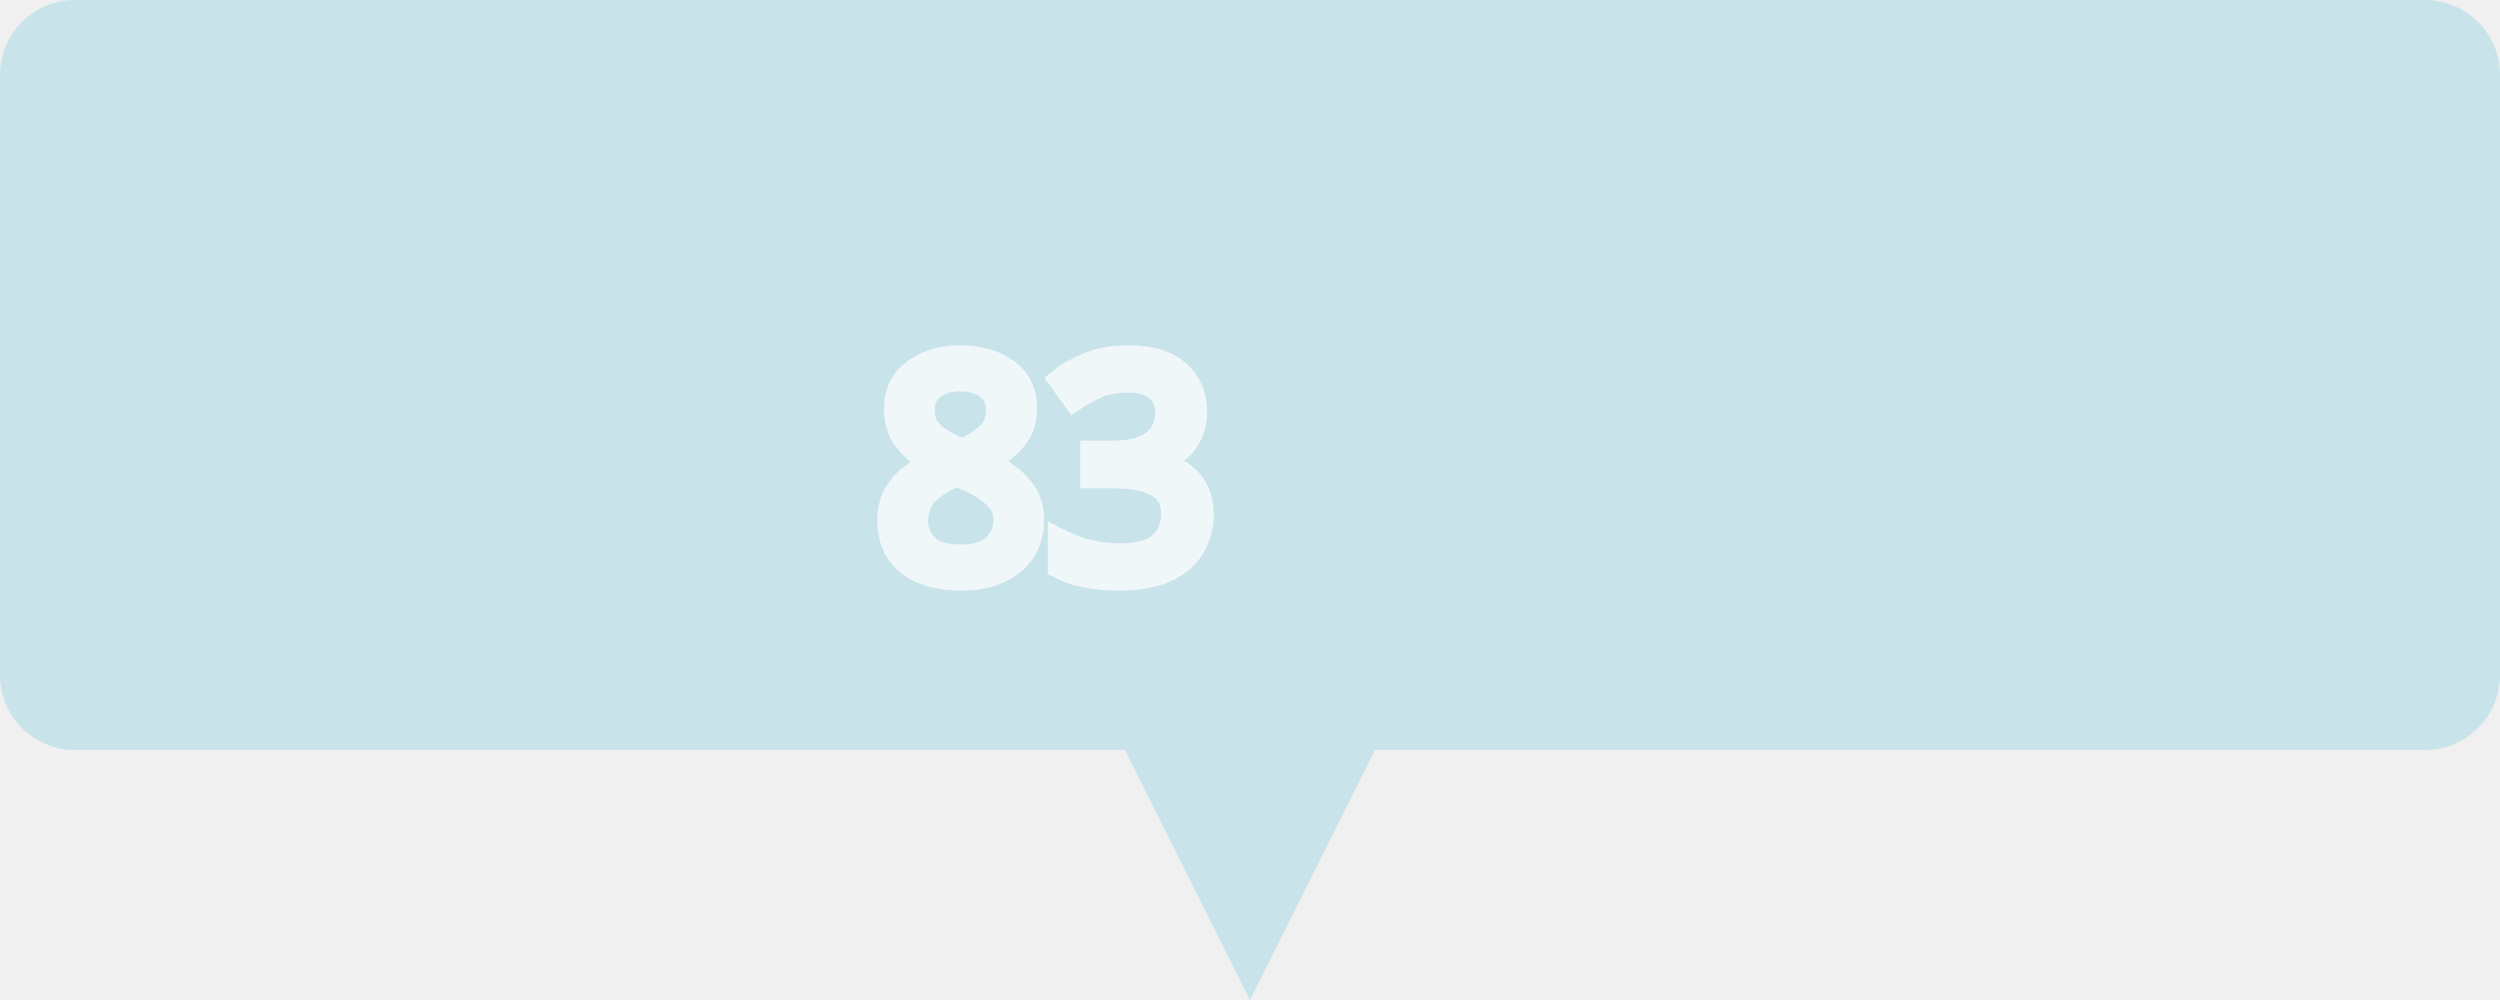
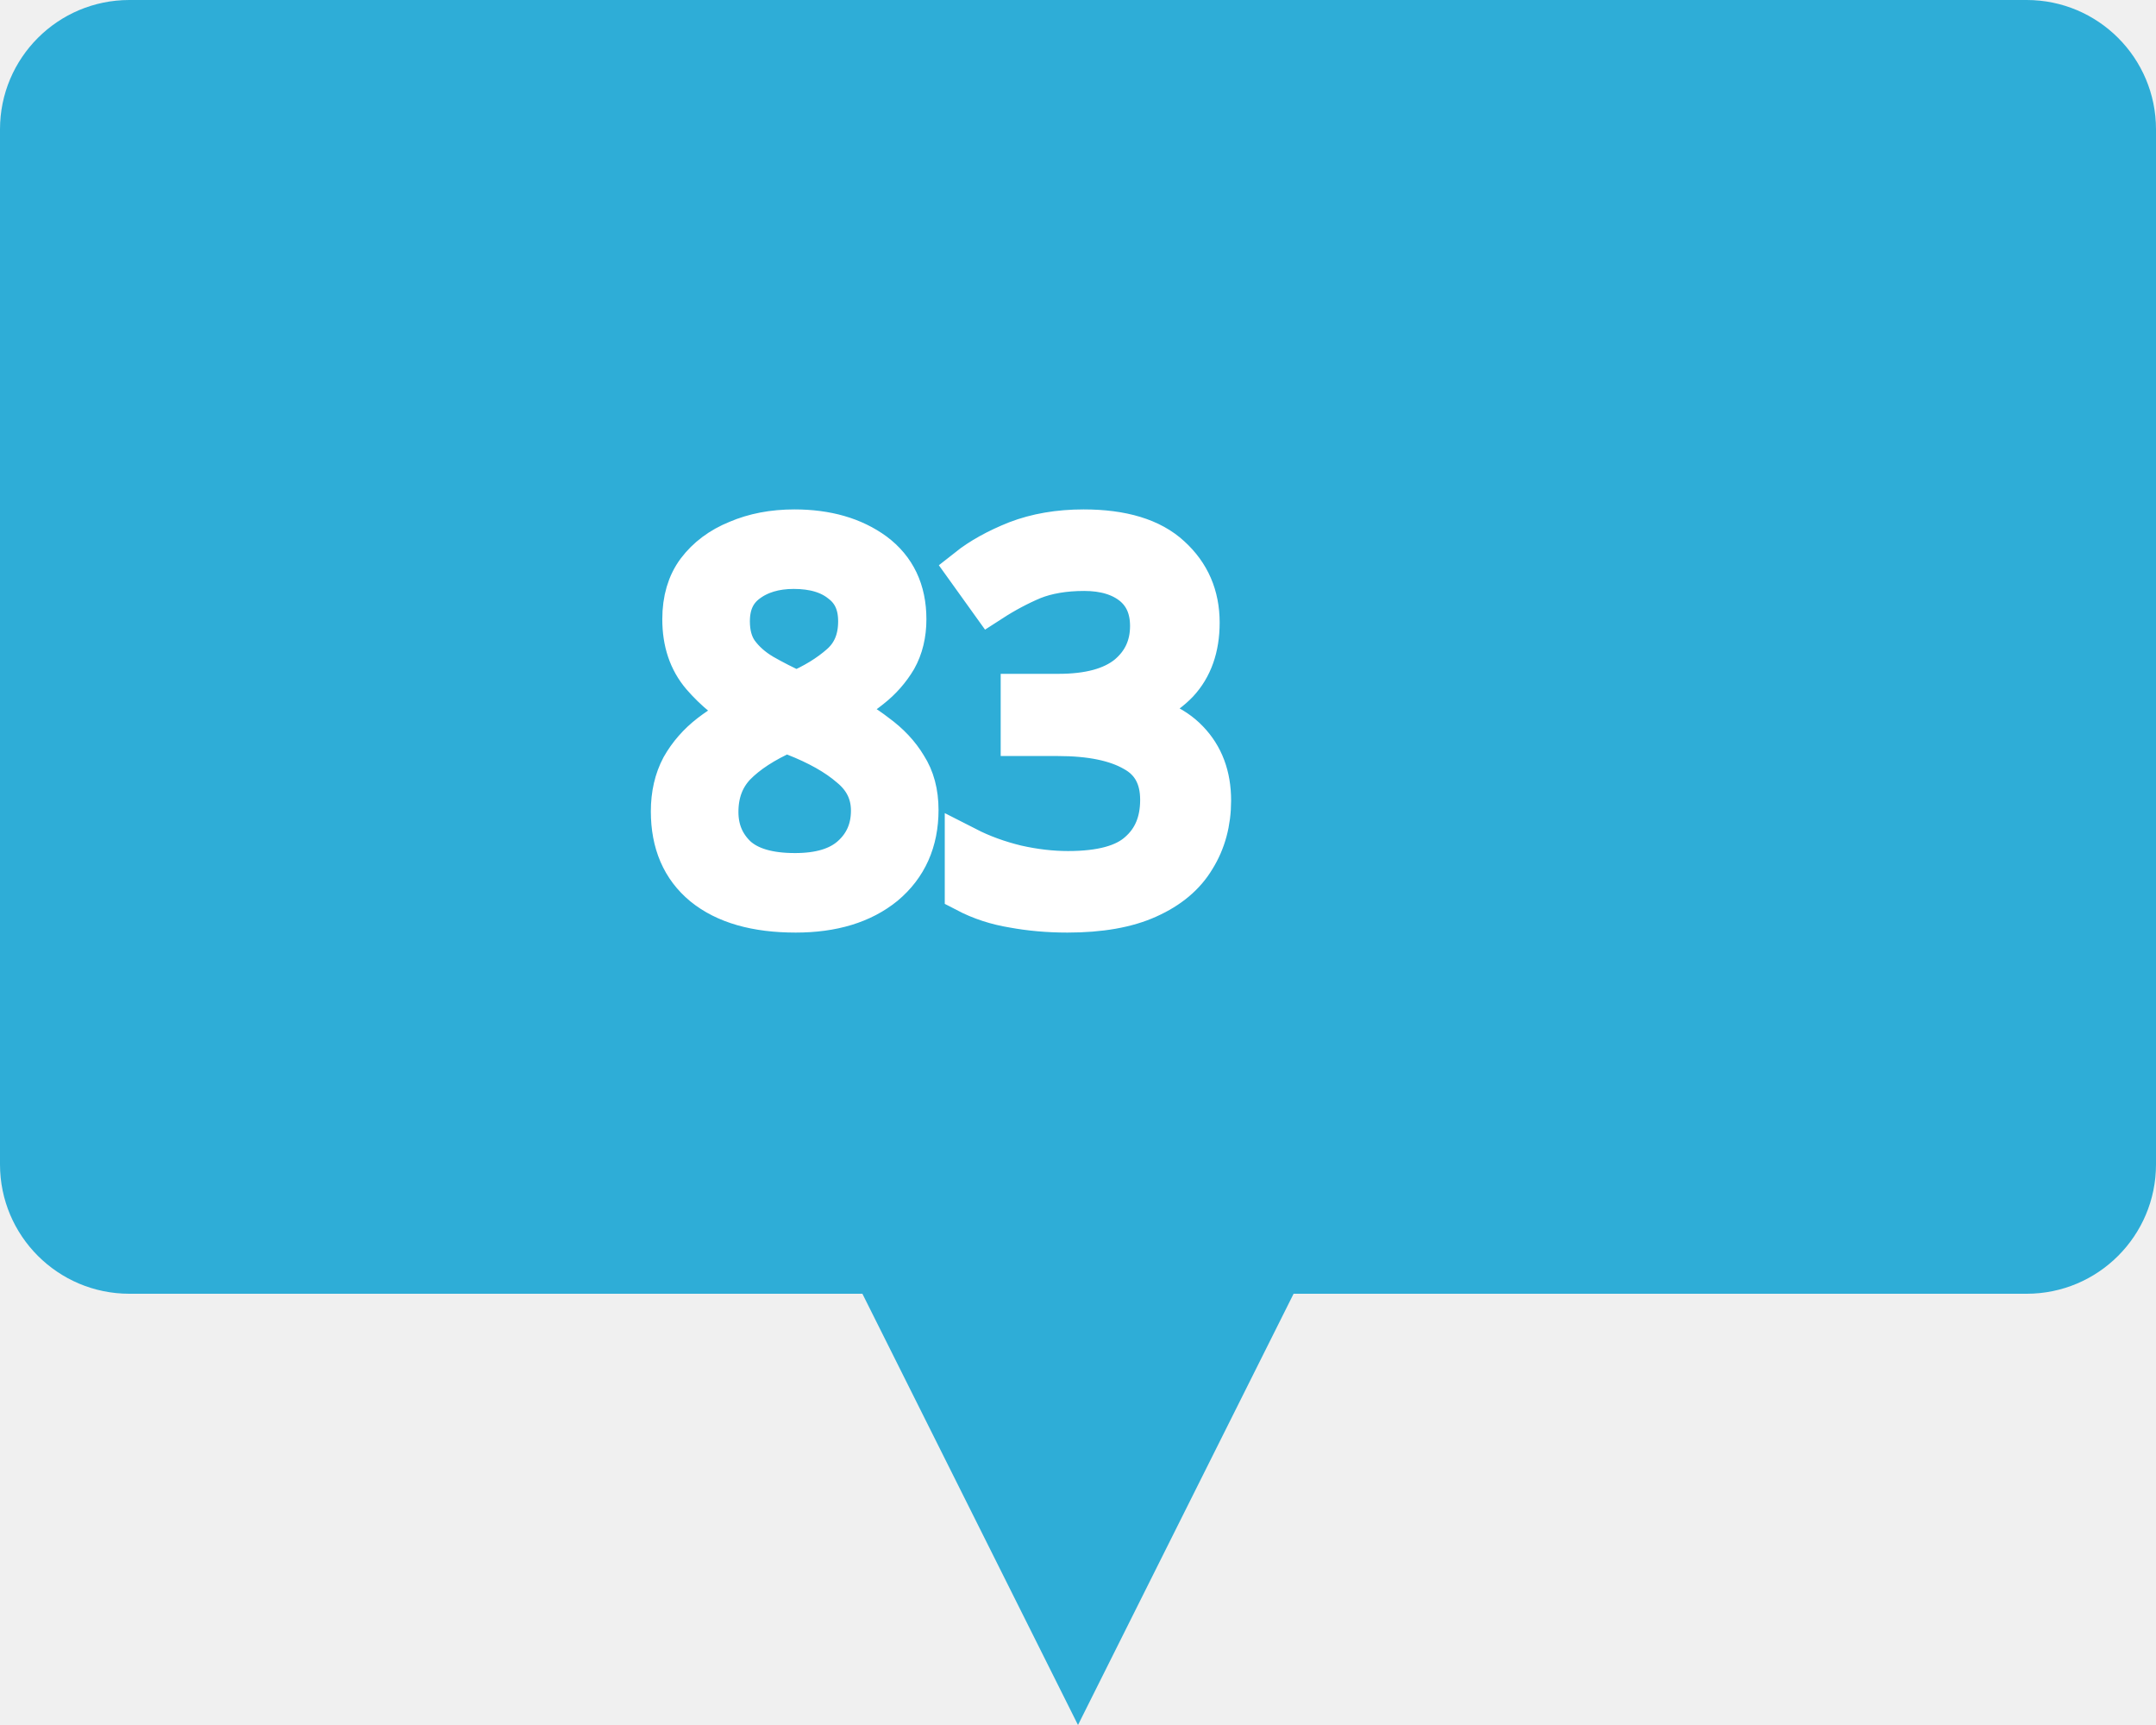
- <svg xmlns="http://www.w3.org/2000/svg" width="100pt" height="40pt" viewBox="0 0 100 40" preserveAspectRatio="xMidYMid meet">
-   <rect x="0" y="0" width="100" height="30" stroke-width="0" fill="#2EADD7" rx="3" ry="3" opacity="0.2" />
-   <text x="35" y="23" fill="white" stroke="white" font-size="12" font-family="Calibri" font-size-adjust="1" opacity="0.7">83</text>
-   <path d="M 45 30 L 50 40 L 55 30 L 45 30" fill="#2EADD7" stroke-width="0" stroke="none" opacity="0.2" />
+ <svg xmlns="http://www.w3.org/2000/svg" width="50pt" height="40pt" viewBox="0 0 50 40" preserveAspectRatio="xMidYMid meet">
+   <rect x="0" y="0" width="50" height="30" stroke-width="0" fill="#2EADD7" rx="3" ry="3" />
+   <text x="15" y="21" fill="white" stroke="white" font-size="12" font-family="Calibri" font-size-adjust="1">83</text>
+   <path d="M 20 30 l 5 10 l 5 -10" fill="#2EADD7" stroke-width="0" stroke="none" />
</svg>
